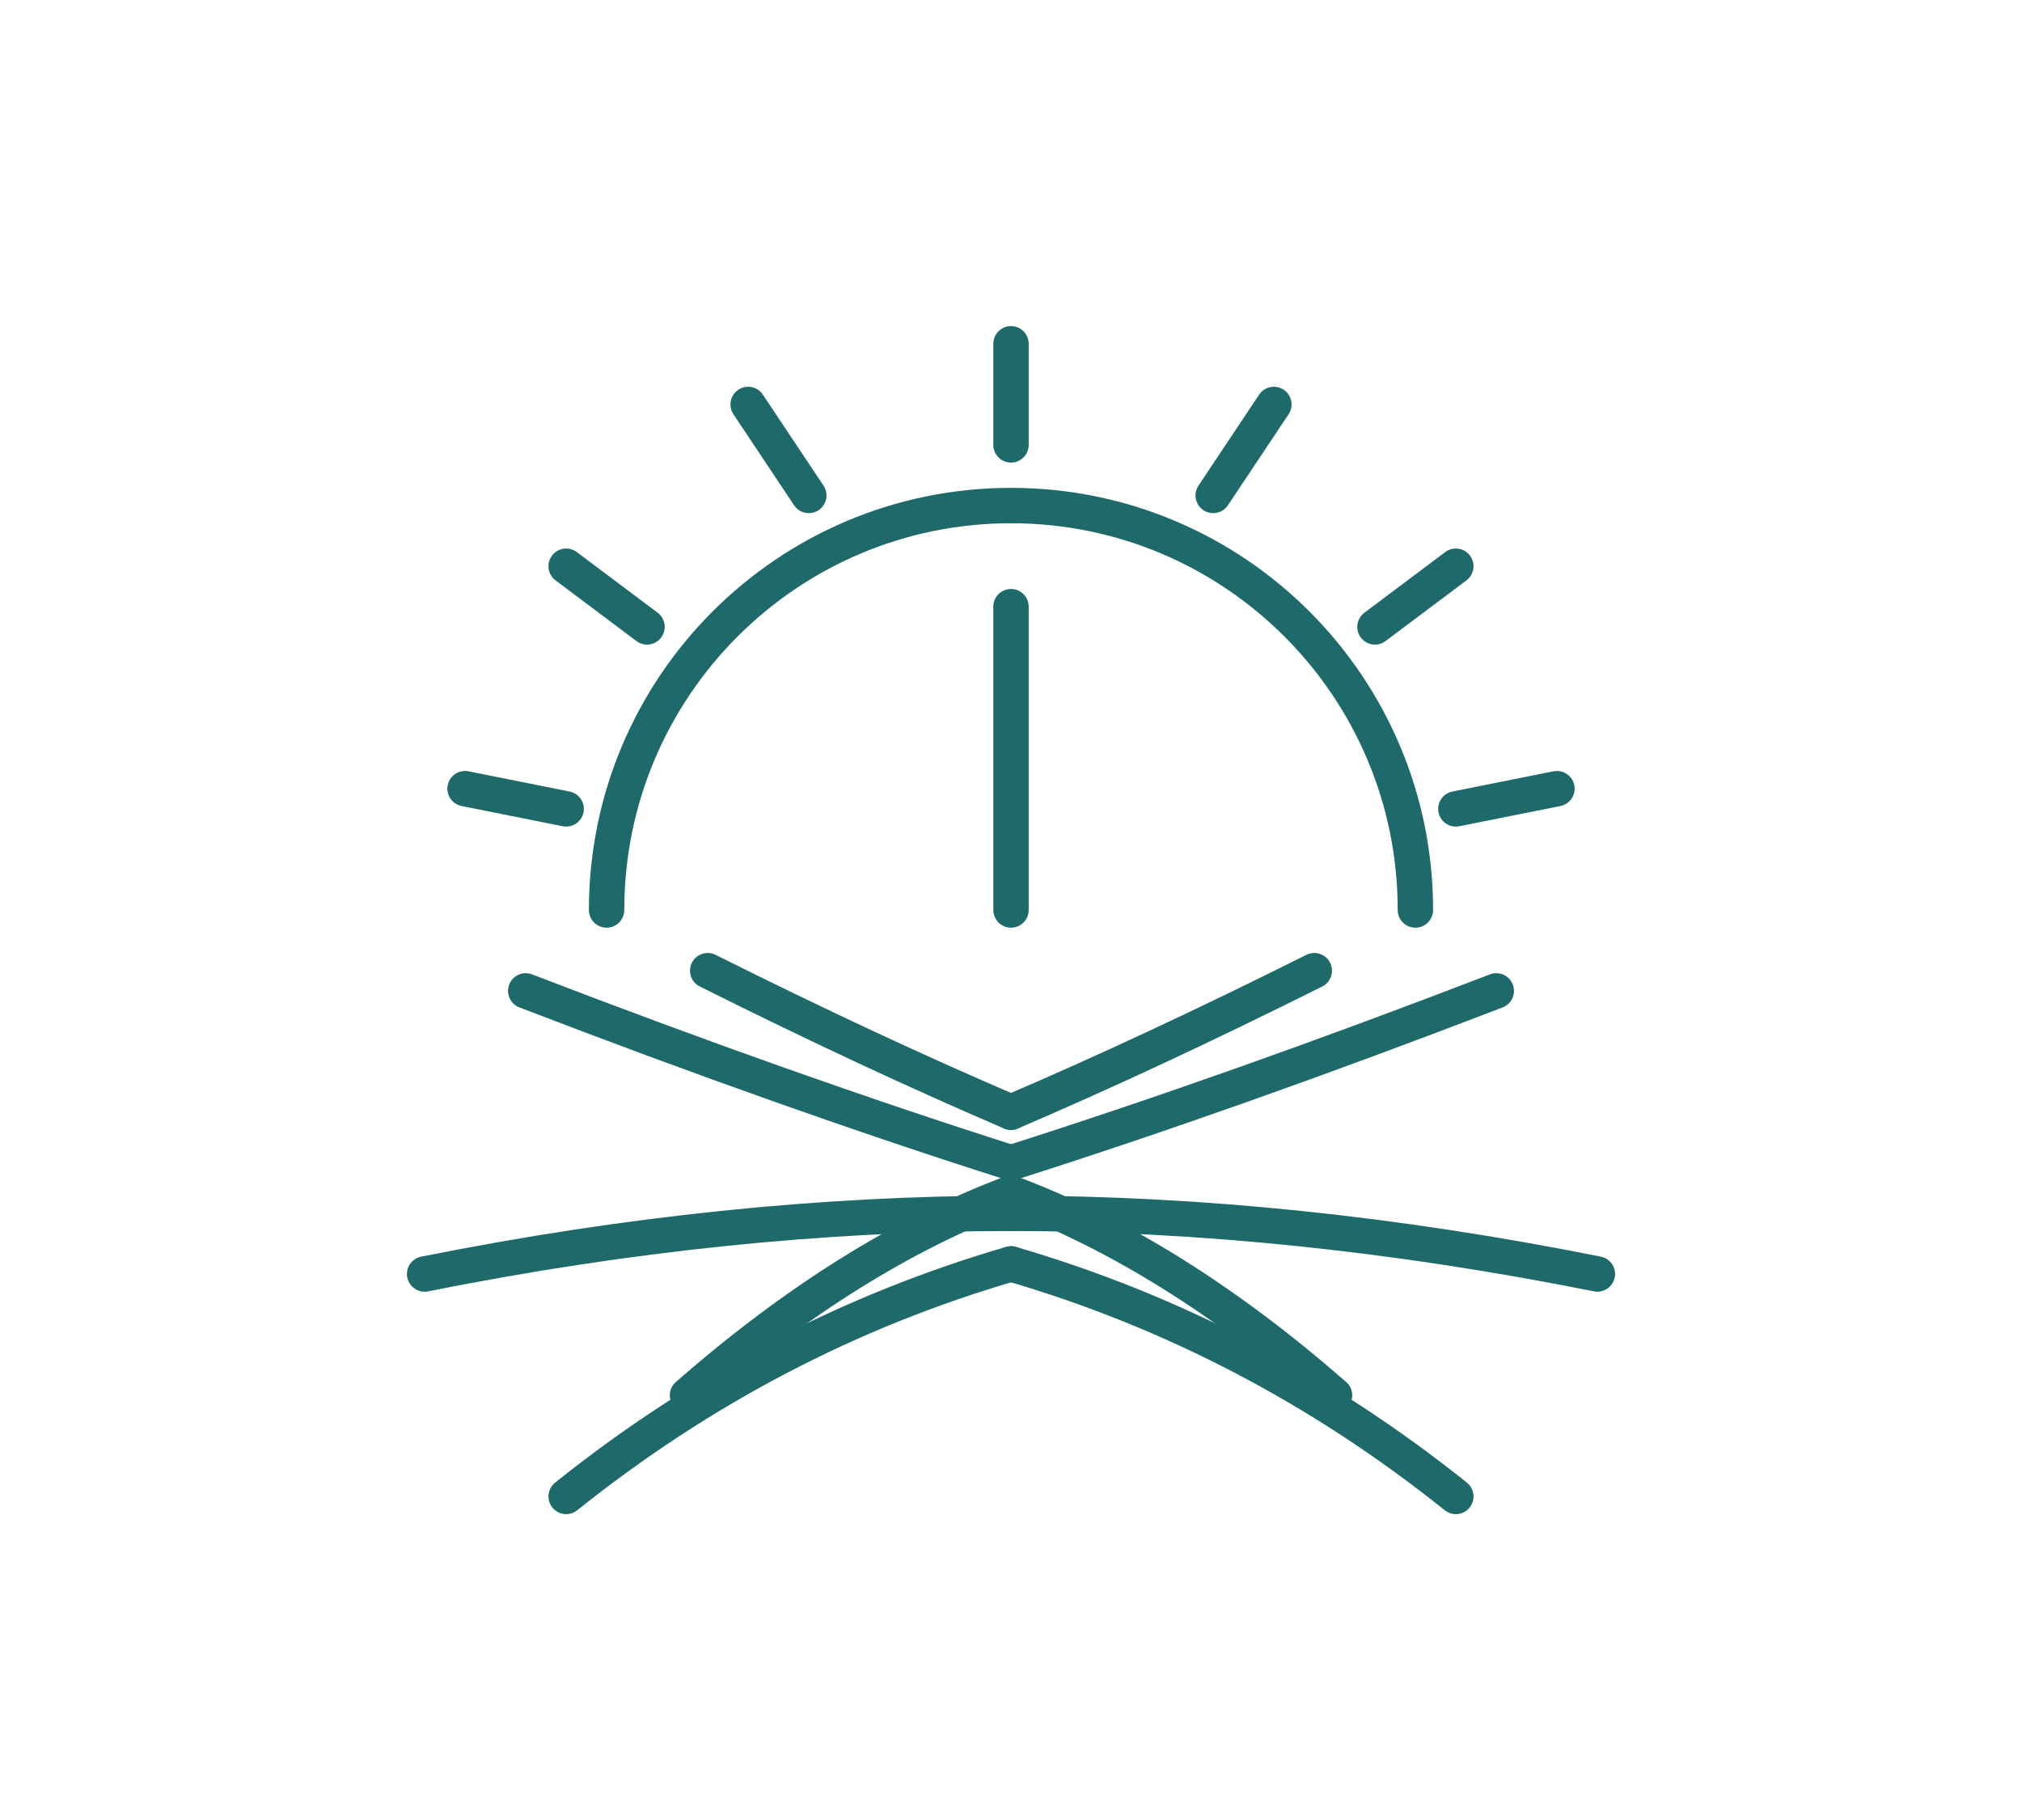
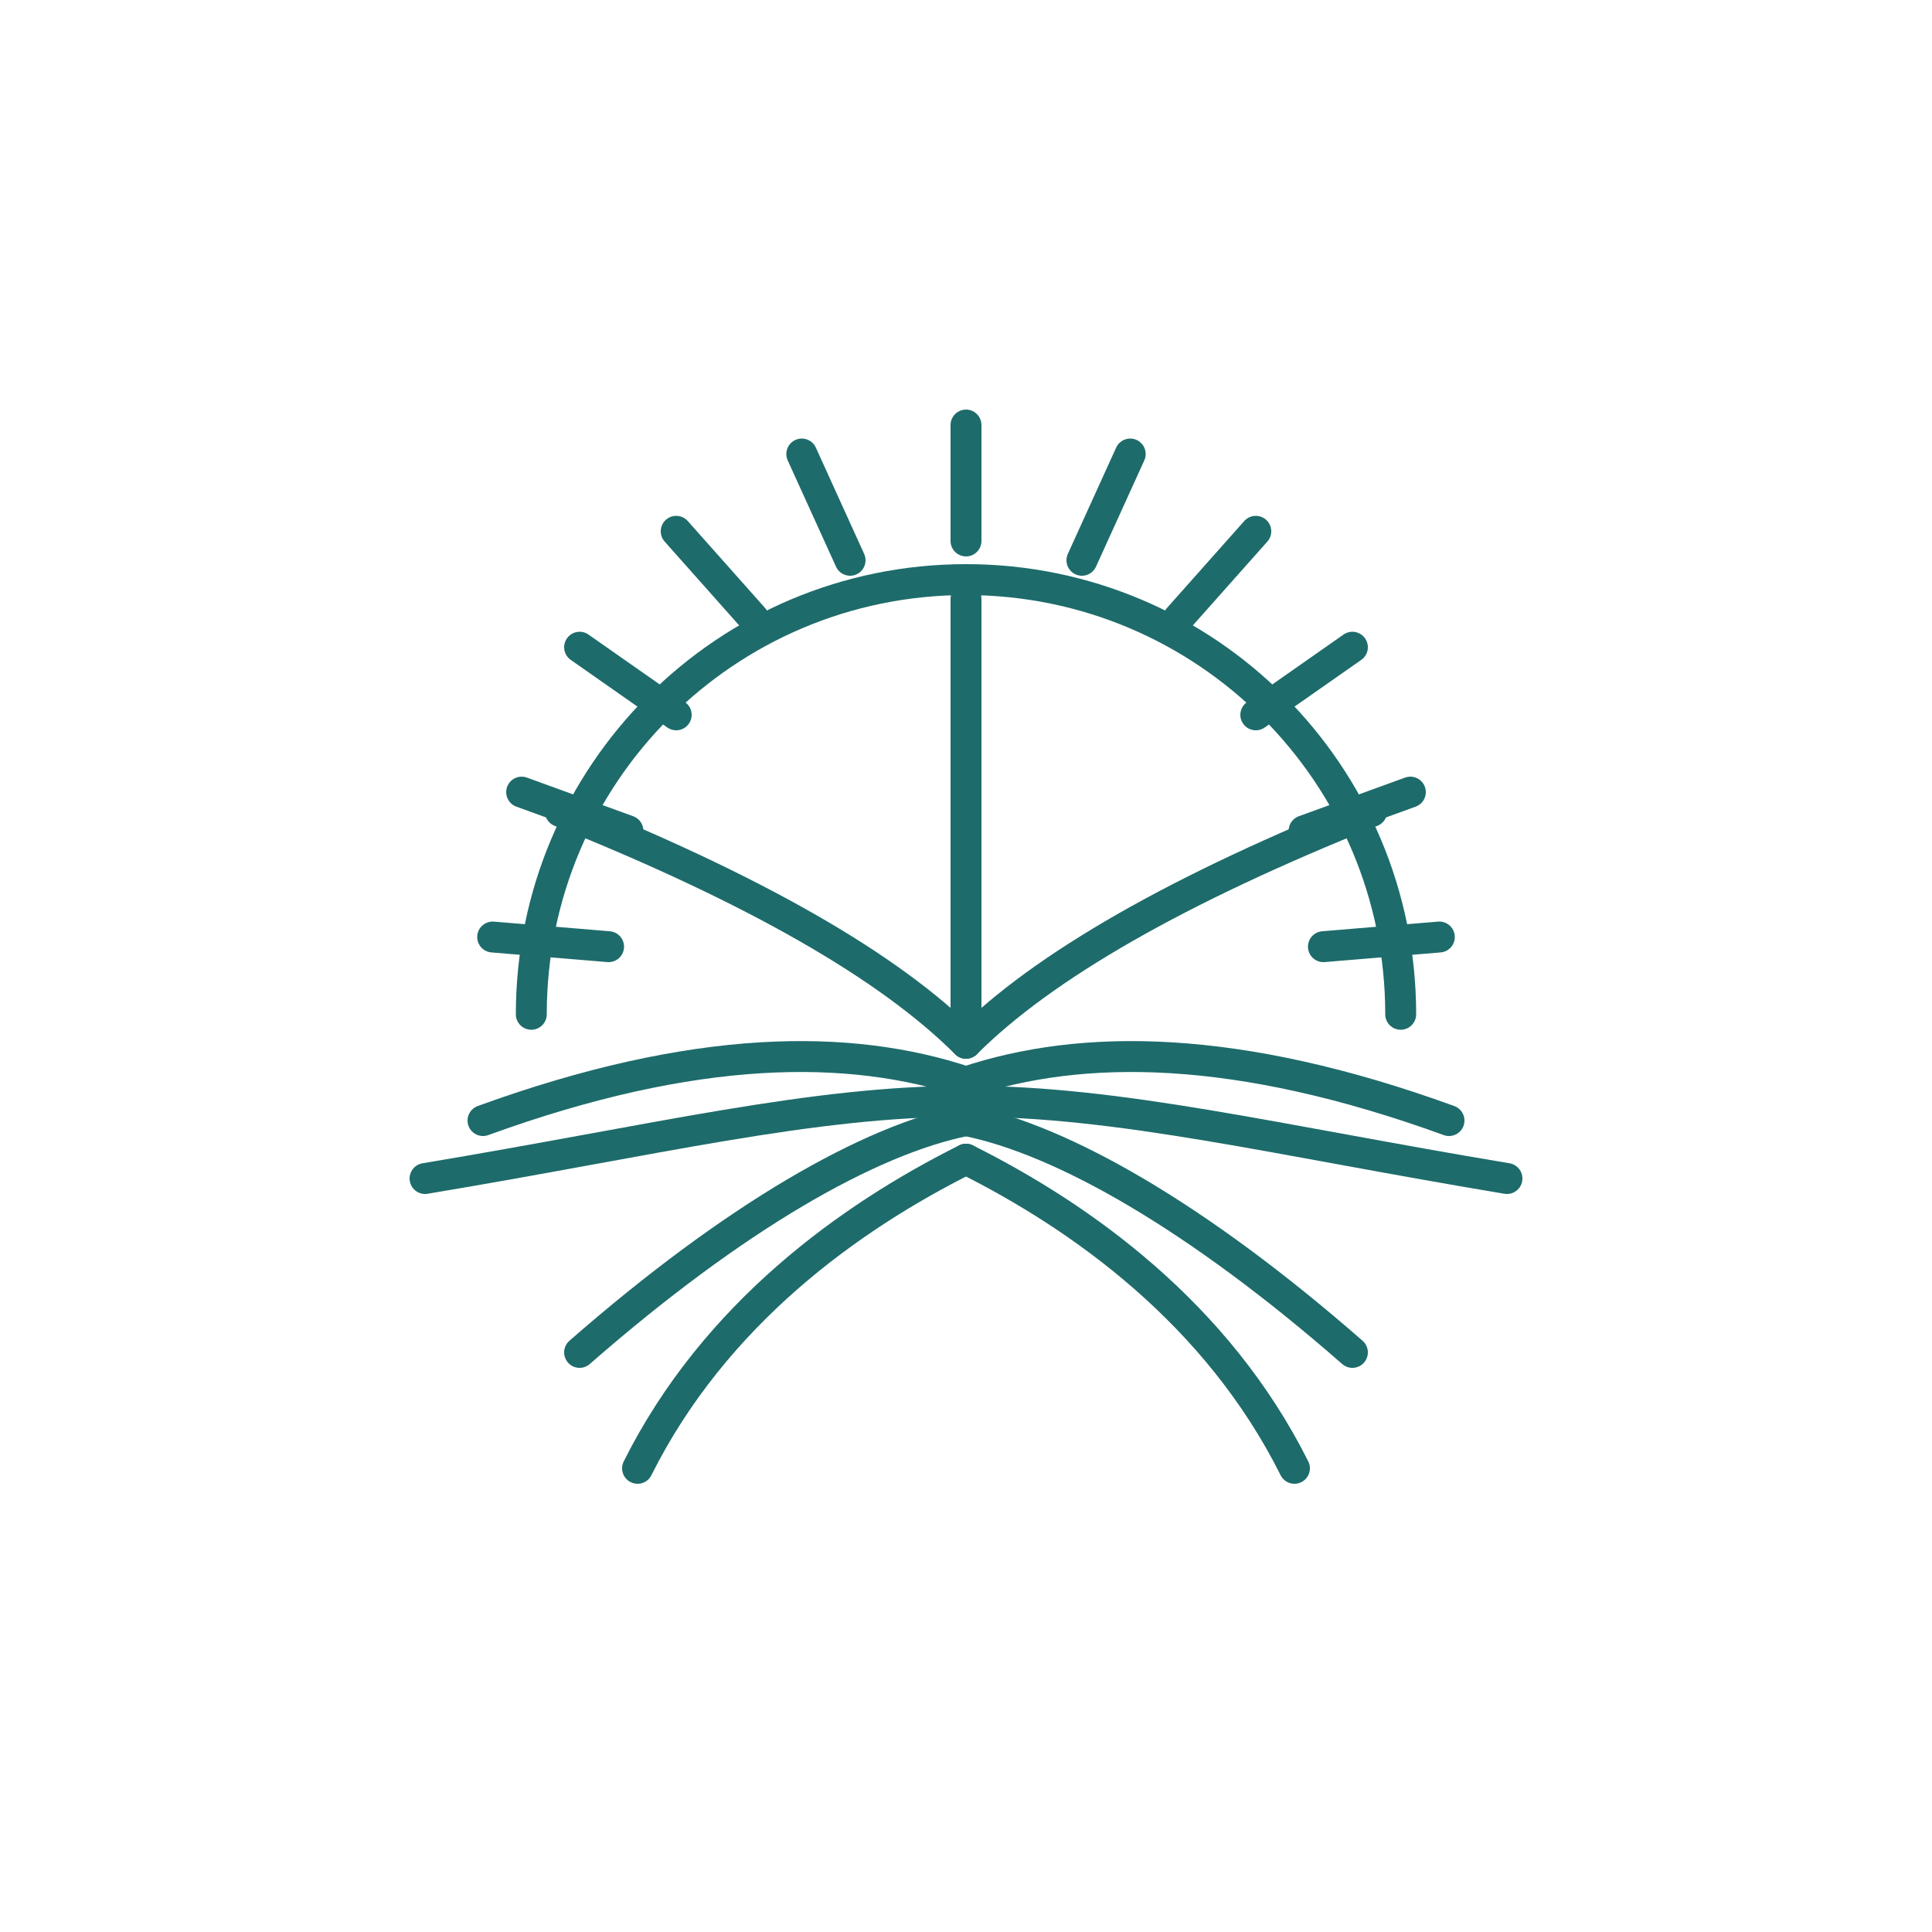
- <svg xmlns="http://www.w3.org/2000/svg" viewBox="0 0 200 180" fill="none" stroke="#1e6a6a" stroke-width="3.5" stroke-linecap="round" stroke-linejoin="round">
-   <path d="M 60 90 A 40 40 0 0 1 140 90" />
-   <line x1="100" y1="44" x2="100" y2="34" />
-   <line x1="120" y1="49" x2="126" y2="40" />
-   <line x1="136" y1="62" x2="144" y2="56" />
-   <line x1="80" y1="49" x2="74" y2="40" />
-   <line x1="64" y1="62" x2="56" y2="56" />
-   <line x1="144" y1="80" x2="154" y2="78" />
-   <line x1="56" y1="80" x2="46" y2="78" />
-   <path d="M 100 90 Q 100 80 100 60" />
-   <path d="M 100 115 Q 78 108 52 98" />
-   <path d="M 100 120 Q 72 120 42 126" />
-   <path d="M 100 125 Q 76 132 56 148" />
-   <path d="M 100 115 Q 122 108 148 98" />
-   <path d="M 100 120 Q 128 120 158 126" />
-   <path d="M 100 125 Q 124 132 144 148" />
-   <path d="M 100 110 Q 86 104 70 96" />
-   <path d="M 100 118 Q 84 124 68 138" />
-   <path d="M 100 110 Q 114 104 130 96" />
-   <path d="M 100 118 Q 116 124 132 138" />
+ <svg xmlns="http://www.w3.org/2000/svg" viewBox="0 0 200 200" fill="none" stroke="#1e6b6b" stroke-width="3.2" stroke-linecap="round" stroke-linejoin="round">
+   <path d="M 55 105 A 45 45 0 0 1 145 105" />
+   <line x1="100" y1="56" x2="100" y2="44" />
+   <line x1="112" y1="58" x2="117" y2="47" />
+   <line x1="122" y1="64" x2="130" y2="55" />
+   <line x1="130" y1="74" x2="140" y2="67" />
+   <line x1="135" y1="86" x2="146" y2="82" />
+   <line x1="137" y1="98" x2="149" y2="97" />
+   <line x1="88" y1="58" x2="83" y2="47" />
+   <line x1="78" y1="64" x2="70" y2="55" />
+   <line x1="70" y1="74" x2="60" y2="67" />
+   <line x1="65" y1="86" x2="54" y2="82" />
+   <line x1="63" y1="98" x2="51" y2="97" />
+   <path d="M 100 105 C 100 90 100 78 100 62" />
+   <path d="M 100 108 C 92 100 78 92 58 84" />
+   <path d="M 100 112 C 88 108 72 108 50 116" />
+   <path d="M 100 108 C 108 100 122 92 142 84" />
+   <path d="M 100 112 C 112 108 128 108 150 116" />
+   <path d="M 100 116 C 90 118 76 126 60 140" />
+   <path d="M 100 120 C 88 126 74 136 66 152" />
+   <path d="M 100 116 C 110 118 124 126 140 140" />
+   <path d="M 100 120 C 112 126 126 136 134 152" />
+   <path d="M 100 114 C 84 114 68 118 44 122" />
+   <path d="M 100 114 C 116 114 132 118 156 122" />
</svg>
